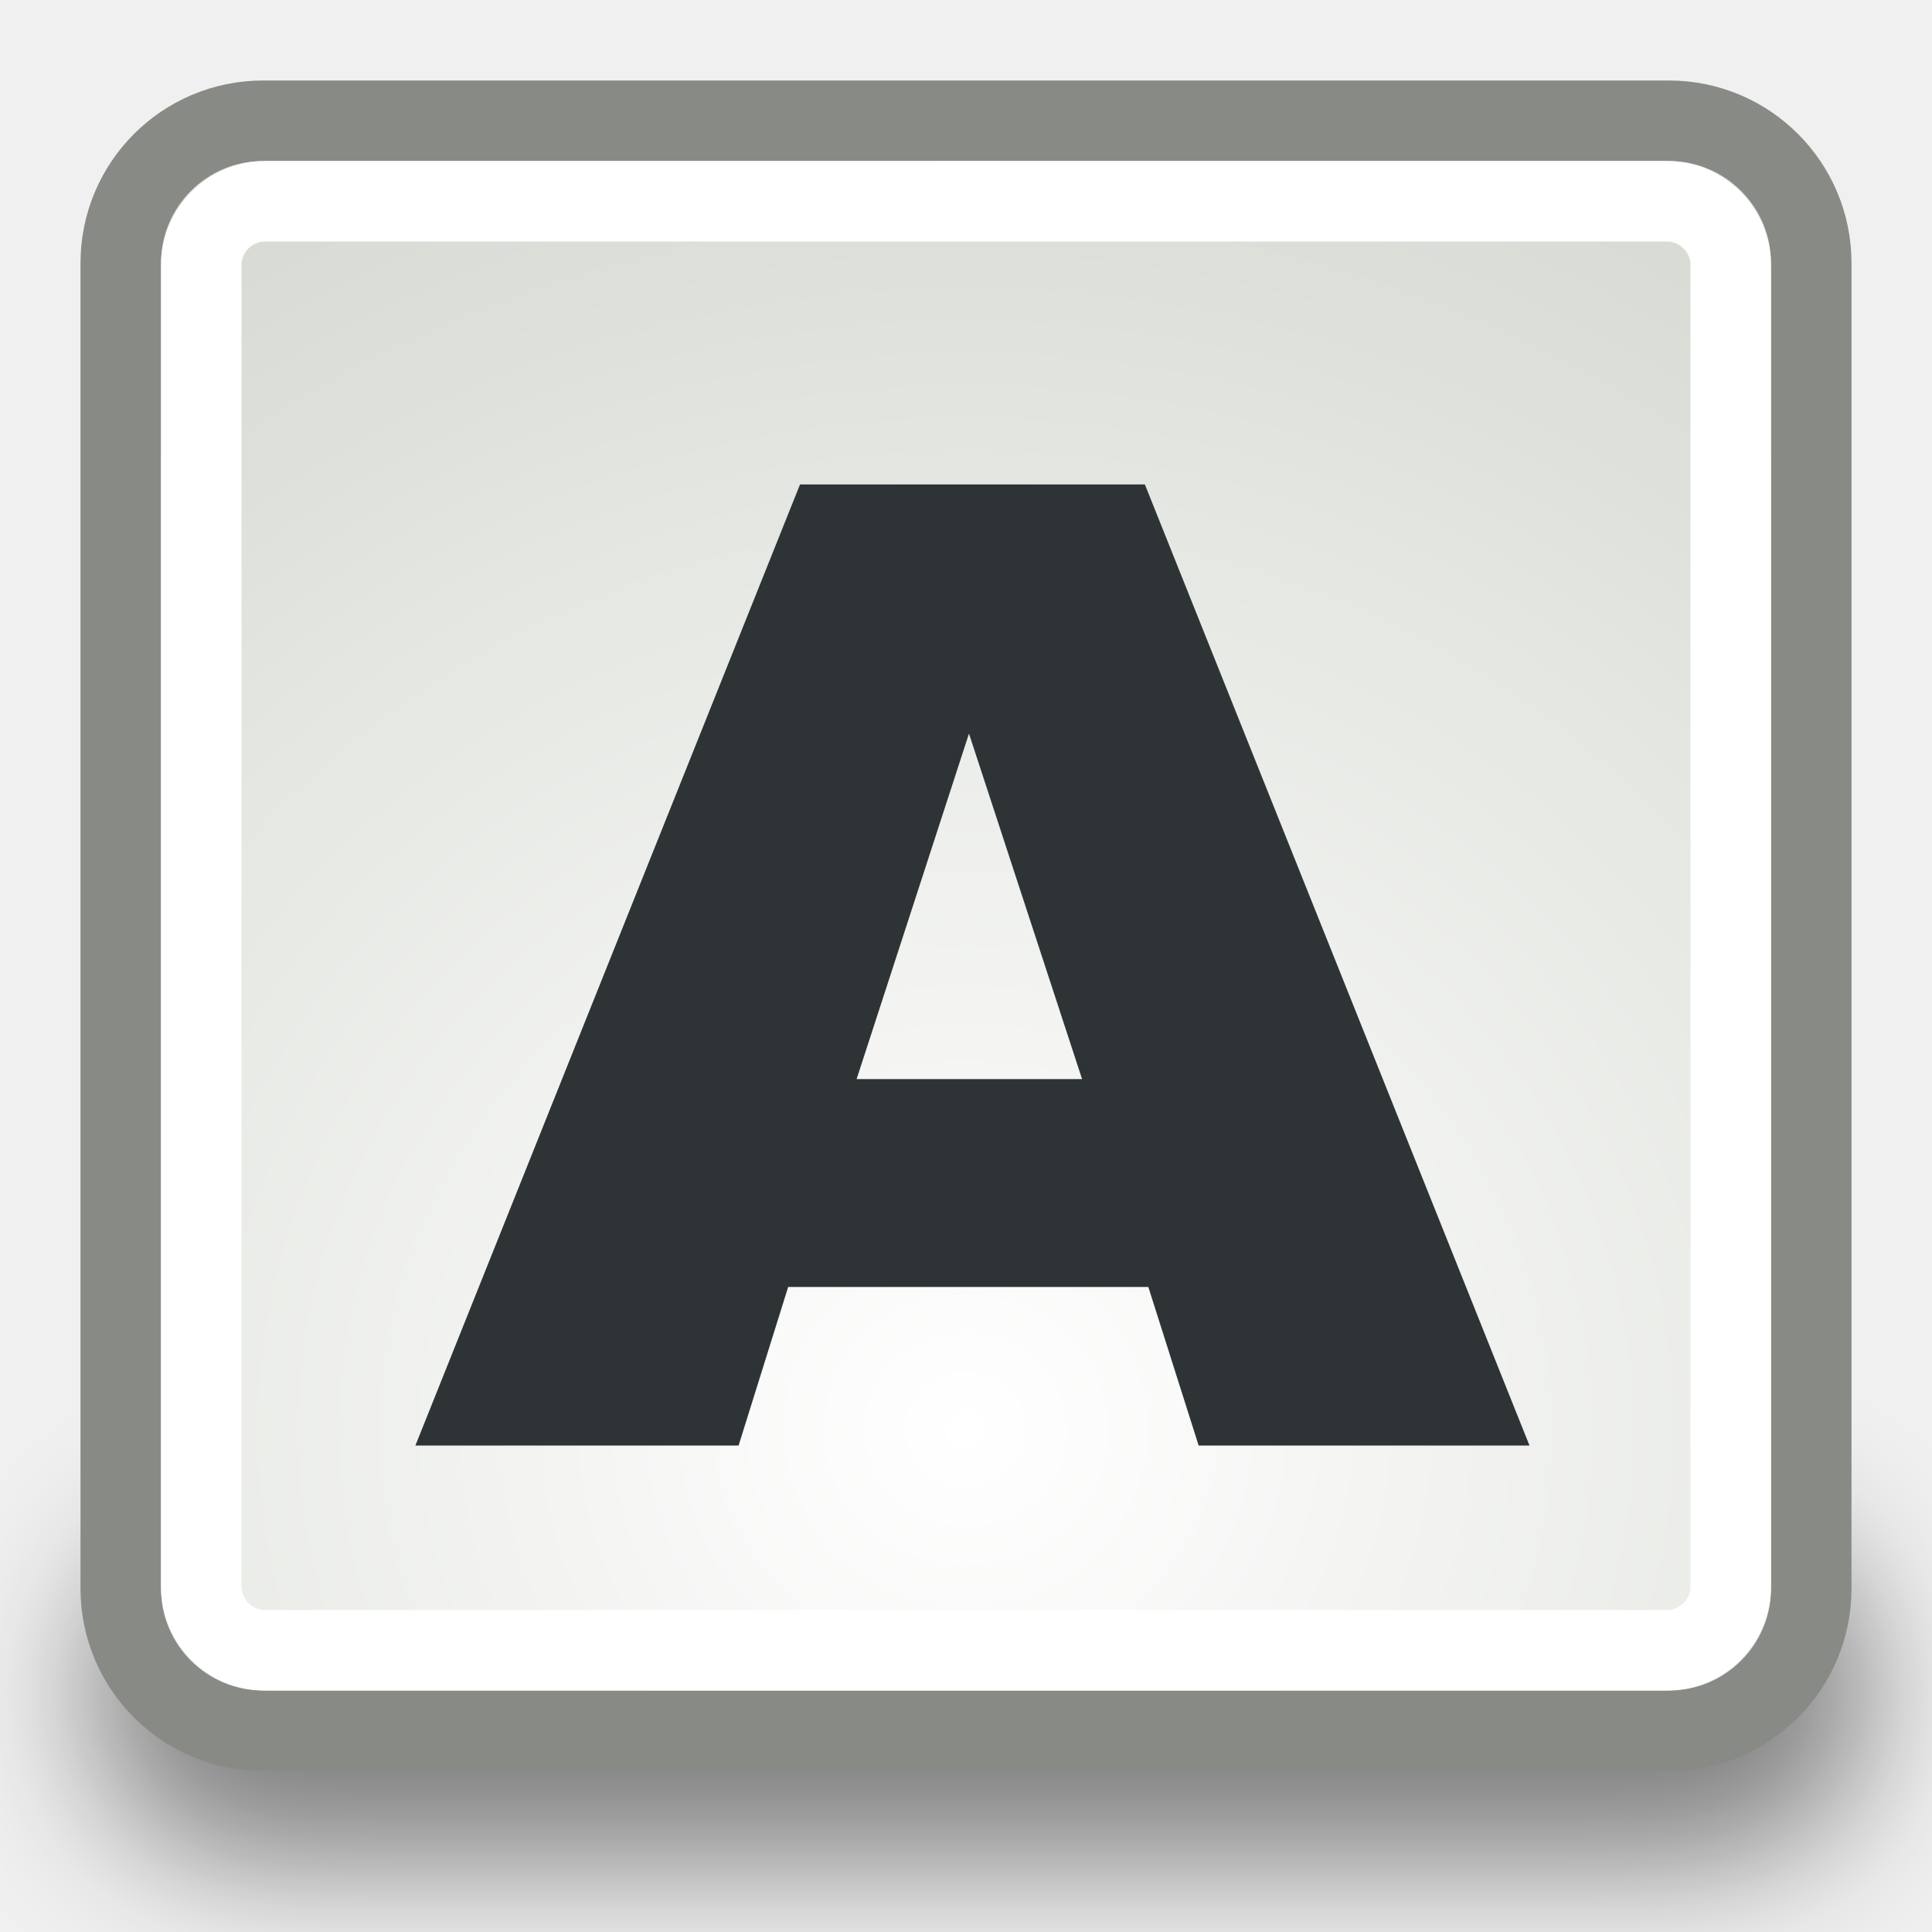
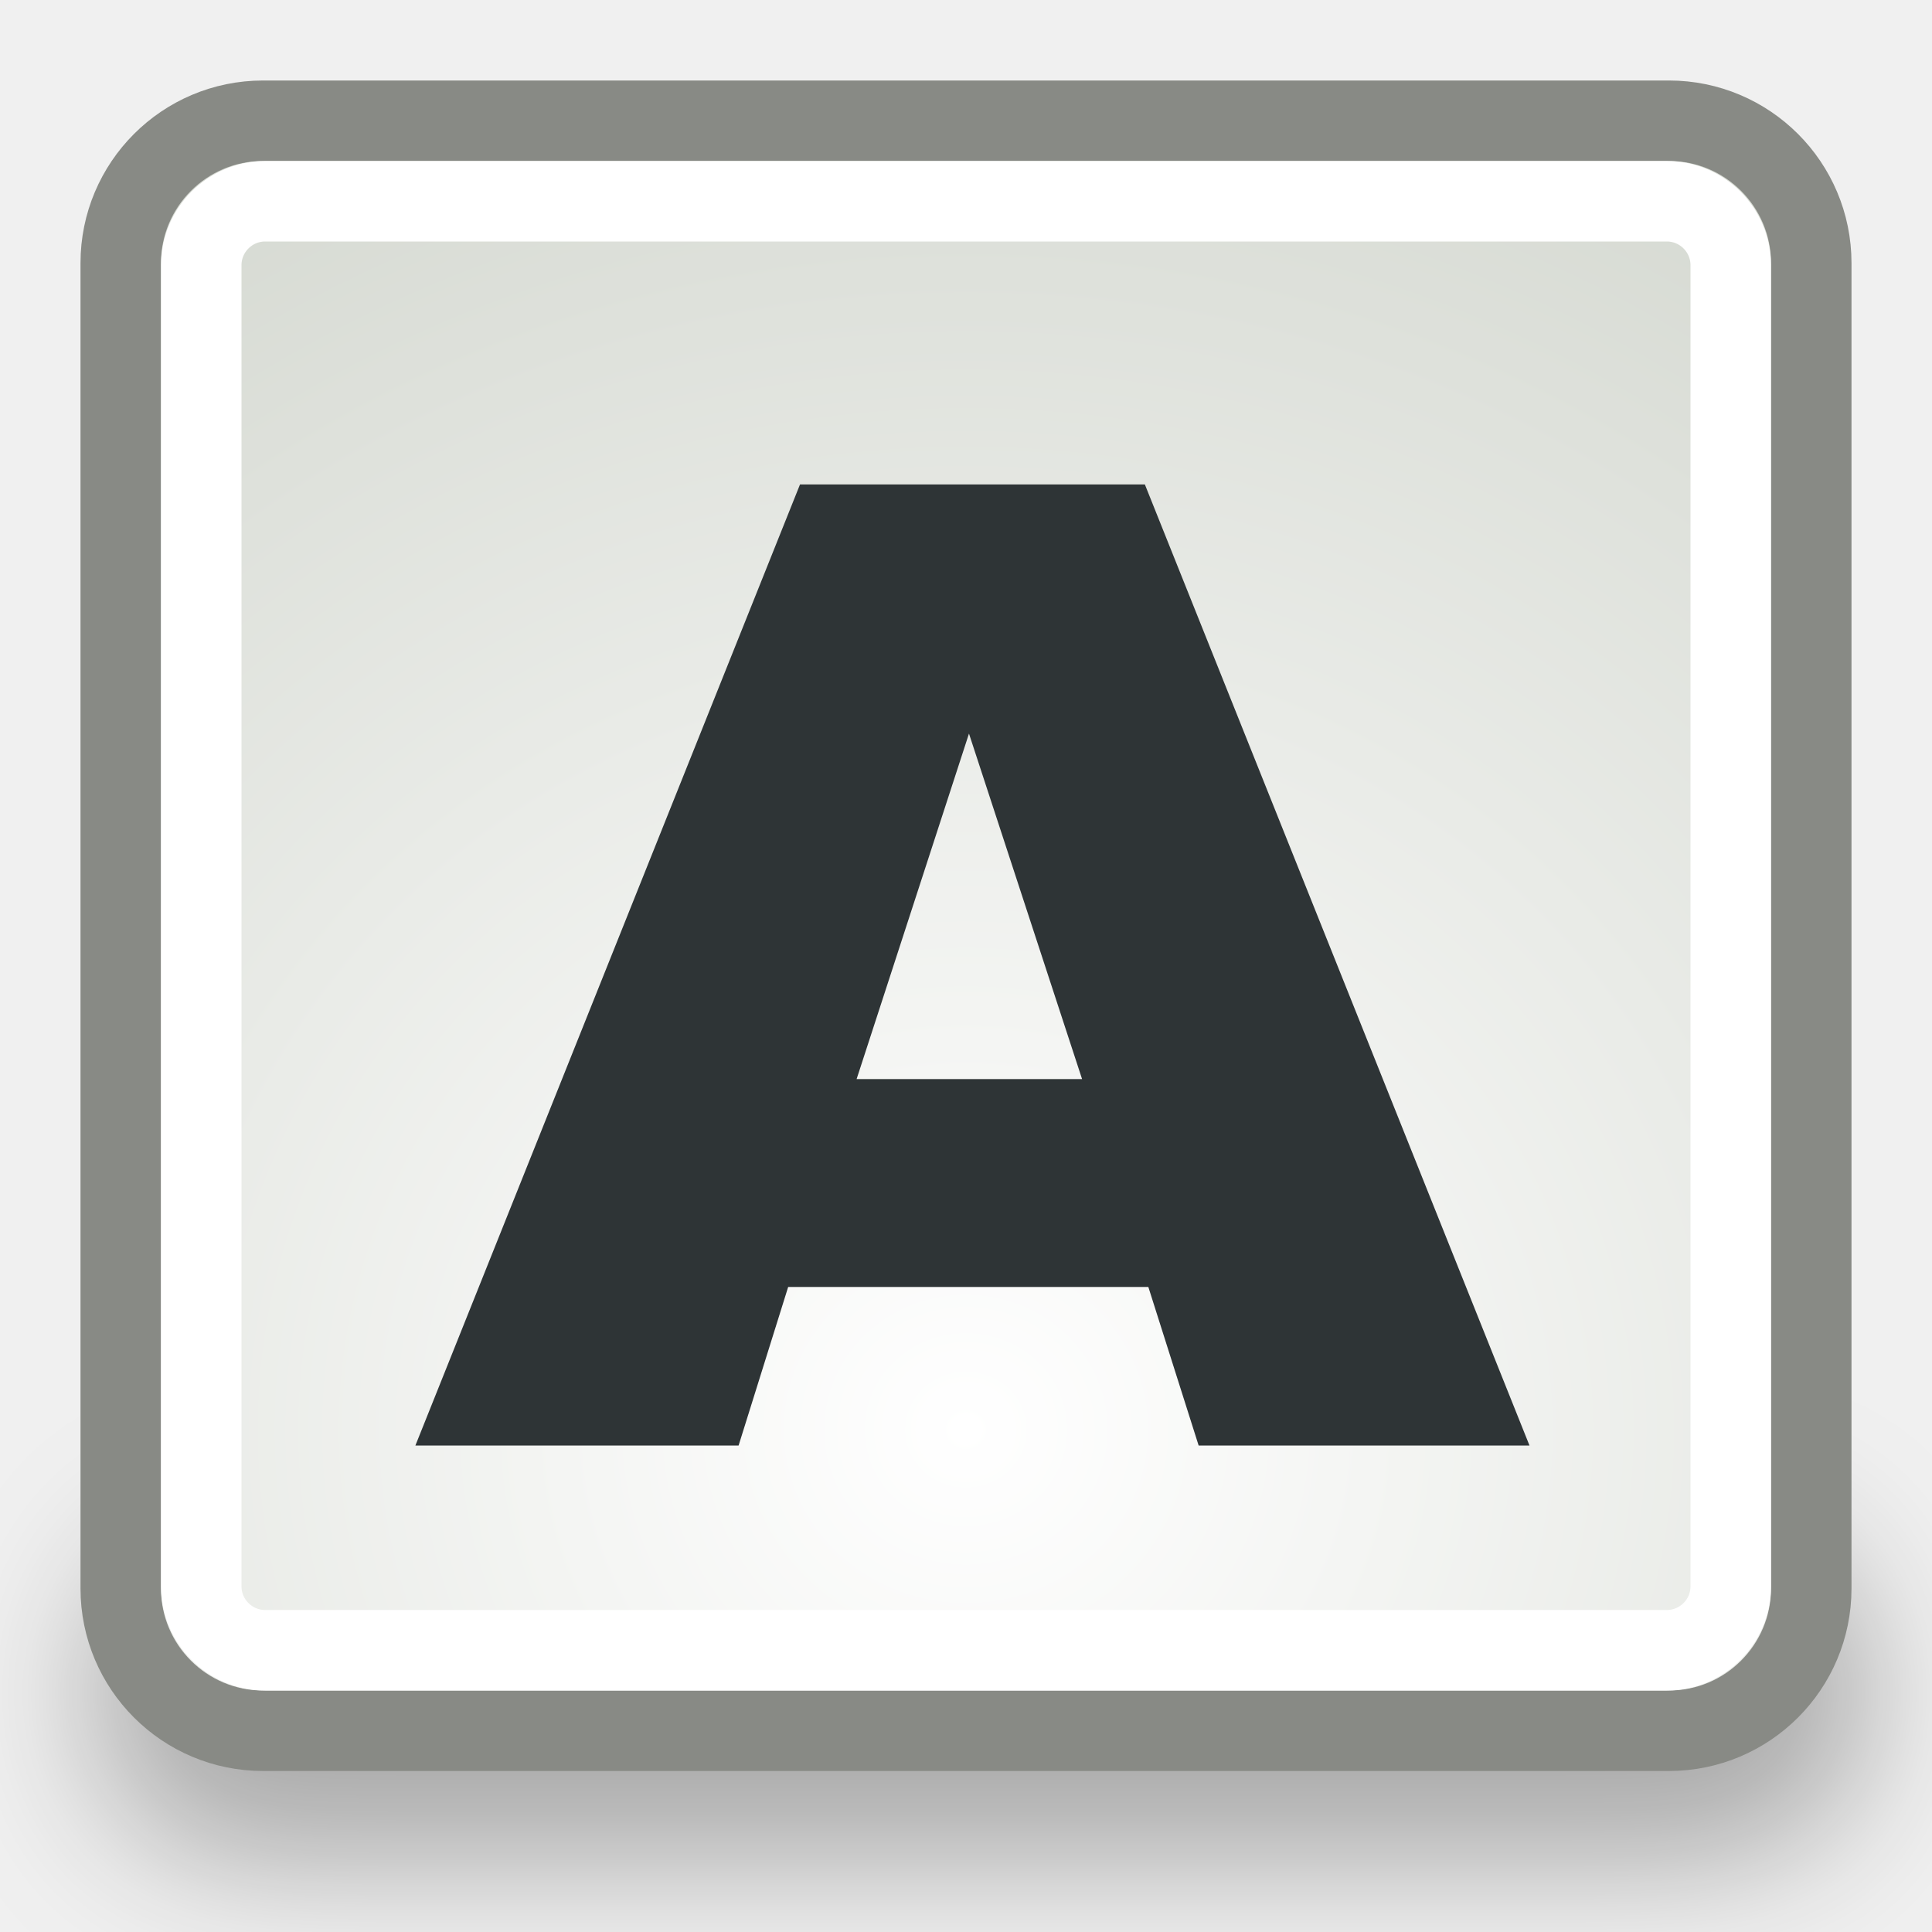
<svg xmlns="http://www.w3.org/2000/svg" xmlns:xlink="http://www.w3.org/1999/xlink" width="24" height="24" id="svg2" version="1.0">
  <defs id="defs4">
    <linearGradient id="linearGradient5139">
      <stop id="stop5143" offset="0" style="stop-color:#ffffff;stop-opacity:1;" />
      <stop id="stop5141" offset="1" style="stop-color:#d3d7cf;stop-opacity:1;" />
    </linearGradient>
    <radialGradient xlink:href="#linearGradient5139" id="radialGradient5145" cx="36.062" cy="16.822" fx="36.062" fy="16.822" r="10.93" gradientTransform="matrix(1.838296,0,0,1.752847,-54.29344,-11.72553)" gradientUnits="userSpaceOnUse" />
    <filter x="-0.098" width="1.197" y="-0.52" height="2.04" id="filter5205">
      <feGaussianBlur stdDeviation="0.907" id="feGaussianBlur5207" />
    </filter>
  </defs>
  <g id="layer1">
-     <rect style="opacity:0.471;color:#000000;fill:#000000;fill-opacity:1;fill-rule:evenodd;stroke:none;stroke-width:1;stroke-linecap:round;stroke-linejoin:miter;marker:none;marker-start:none;marker-mid:none;marker-end:none;stroke-miterlimit:10;stroke-dasharray:none;stroke-dashoffset:0;stroke-opacity:1;visibility:visible;display:inline;overflow:visible;enable-background:accumulate;filter:url(#filter5205)" id="rect5151" width="22.125" height="4.188" x="1.125" y="18.938" rx="2.094" ry="2.094" />
+     <rect style="filter:url(#filter5205);enable-background:accumulate;overflow:visible;display:inline;visibility:visible;stroke-opacity:1;stroke-dashoffset:0;stroke-dasharray:none;stroke-miterlimit:10;marker-end:none;marker-mid:none;marker-start:none;marker:none;stroke-linejoin:miter;stroke-linecap:round;stroke-width:1;stroke:none;fill-rule:evenodd;fill-opacity:1;fill:#000000;color:#000000;opacity:0.3" id="rect5151" width="22.125" height="4.188" x="1.125" y="18.938" rx="2.094" ry="2.094" />
    <rect style="opacity:1;color:#000000;fill:url(#radialGradient5145);fill-opacity:1;fill-rule:evenodd;stroke:#888a85;stroke-width:1;stroke-linecap:round;stroke-linejoin:miter;marker:none;marker-start:none;marker-mid:none;marker-end:none;stroke-miterlimit:10;stroke-dasharray:none;stroke-dashoffset:0;stroke-opacity:1;visibility:visible;display:inline;overflow:visible;enable-background:accumulate" id="rect4552" width="21" height="20" x="1.5" y="1.5" rx="1.768" ry="1.768" />
    <rect ry="0.795" rx="0.795" y="2.5" x="2.5" height="18" width="19" id="rect5149" style="opacity:1;color:#000000;fill:none;fill-opacity:1;fill-rule:evenodd;stroke:#ffffff;stroke-width:1;stroke-linecap:round;stroke-linejoin:miter;marker:none;marker-start:none;marker-mid:none;marker-end:none;stroke-miterlimit:10;stroke-dasharray:none;stroke-dashoffset:0;stroke-opacity:1;visibility:visible;display:inline;overflow:visible;enable-background:accumulate" />
    <path style="font-family:'Arial Black';stroke-opacity:1;stroke-linejoin:miter;stroke-linecap:butt;stroke-width:1px;stroke:none;fill-opacity:1;fill:#2e3436;text-anchor:start;writing-mode:lr-tb;line-height:125%;text-align:start;font-stretch:normal;font-weight:bold;font-variant:normal;font-style:normal;font-size:12px" d="M 14.265,15.987 L 9.791,15.987 L 9.175,17.957 L 5.16,17.957 L 9.938,6.018 L 14.222,6.018 L 19,17.957 L 14.89,17.957 L 14.265,15.987 M 13.442,13.405 L 12.037,9.113 L 10.641,13.405 L 13.442,13.405" id="text4556" />
  </g>
</svg>
